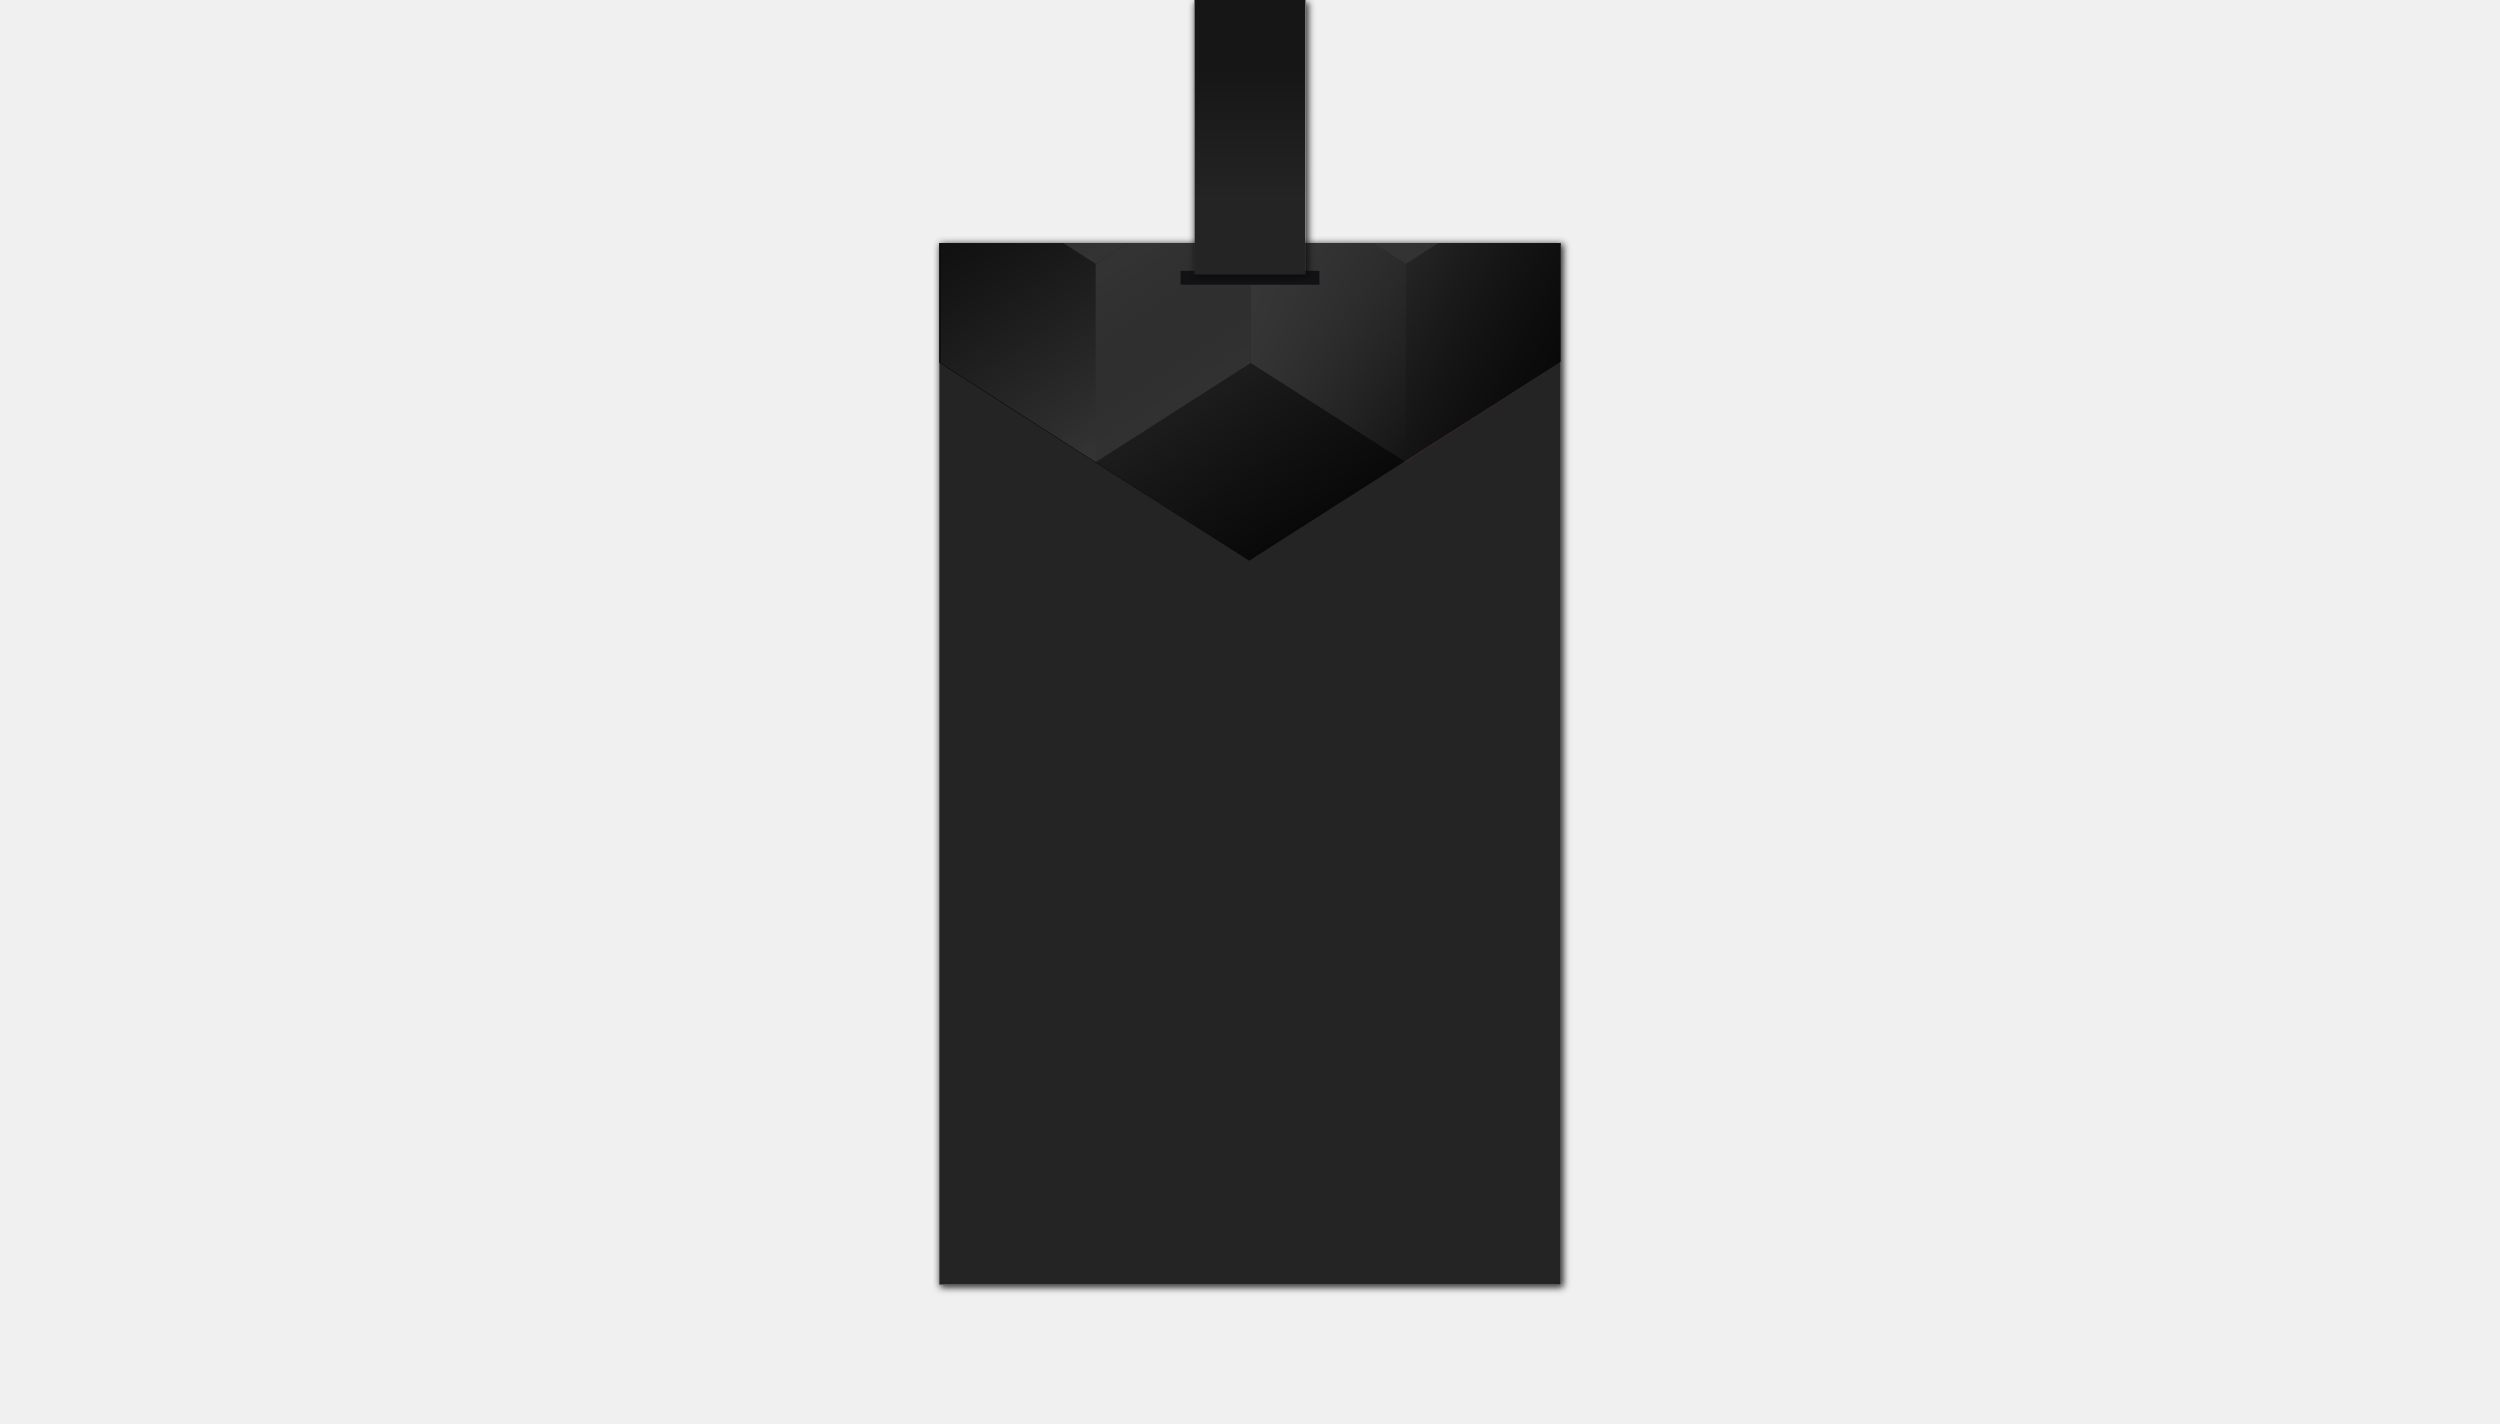
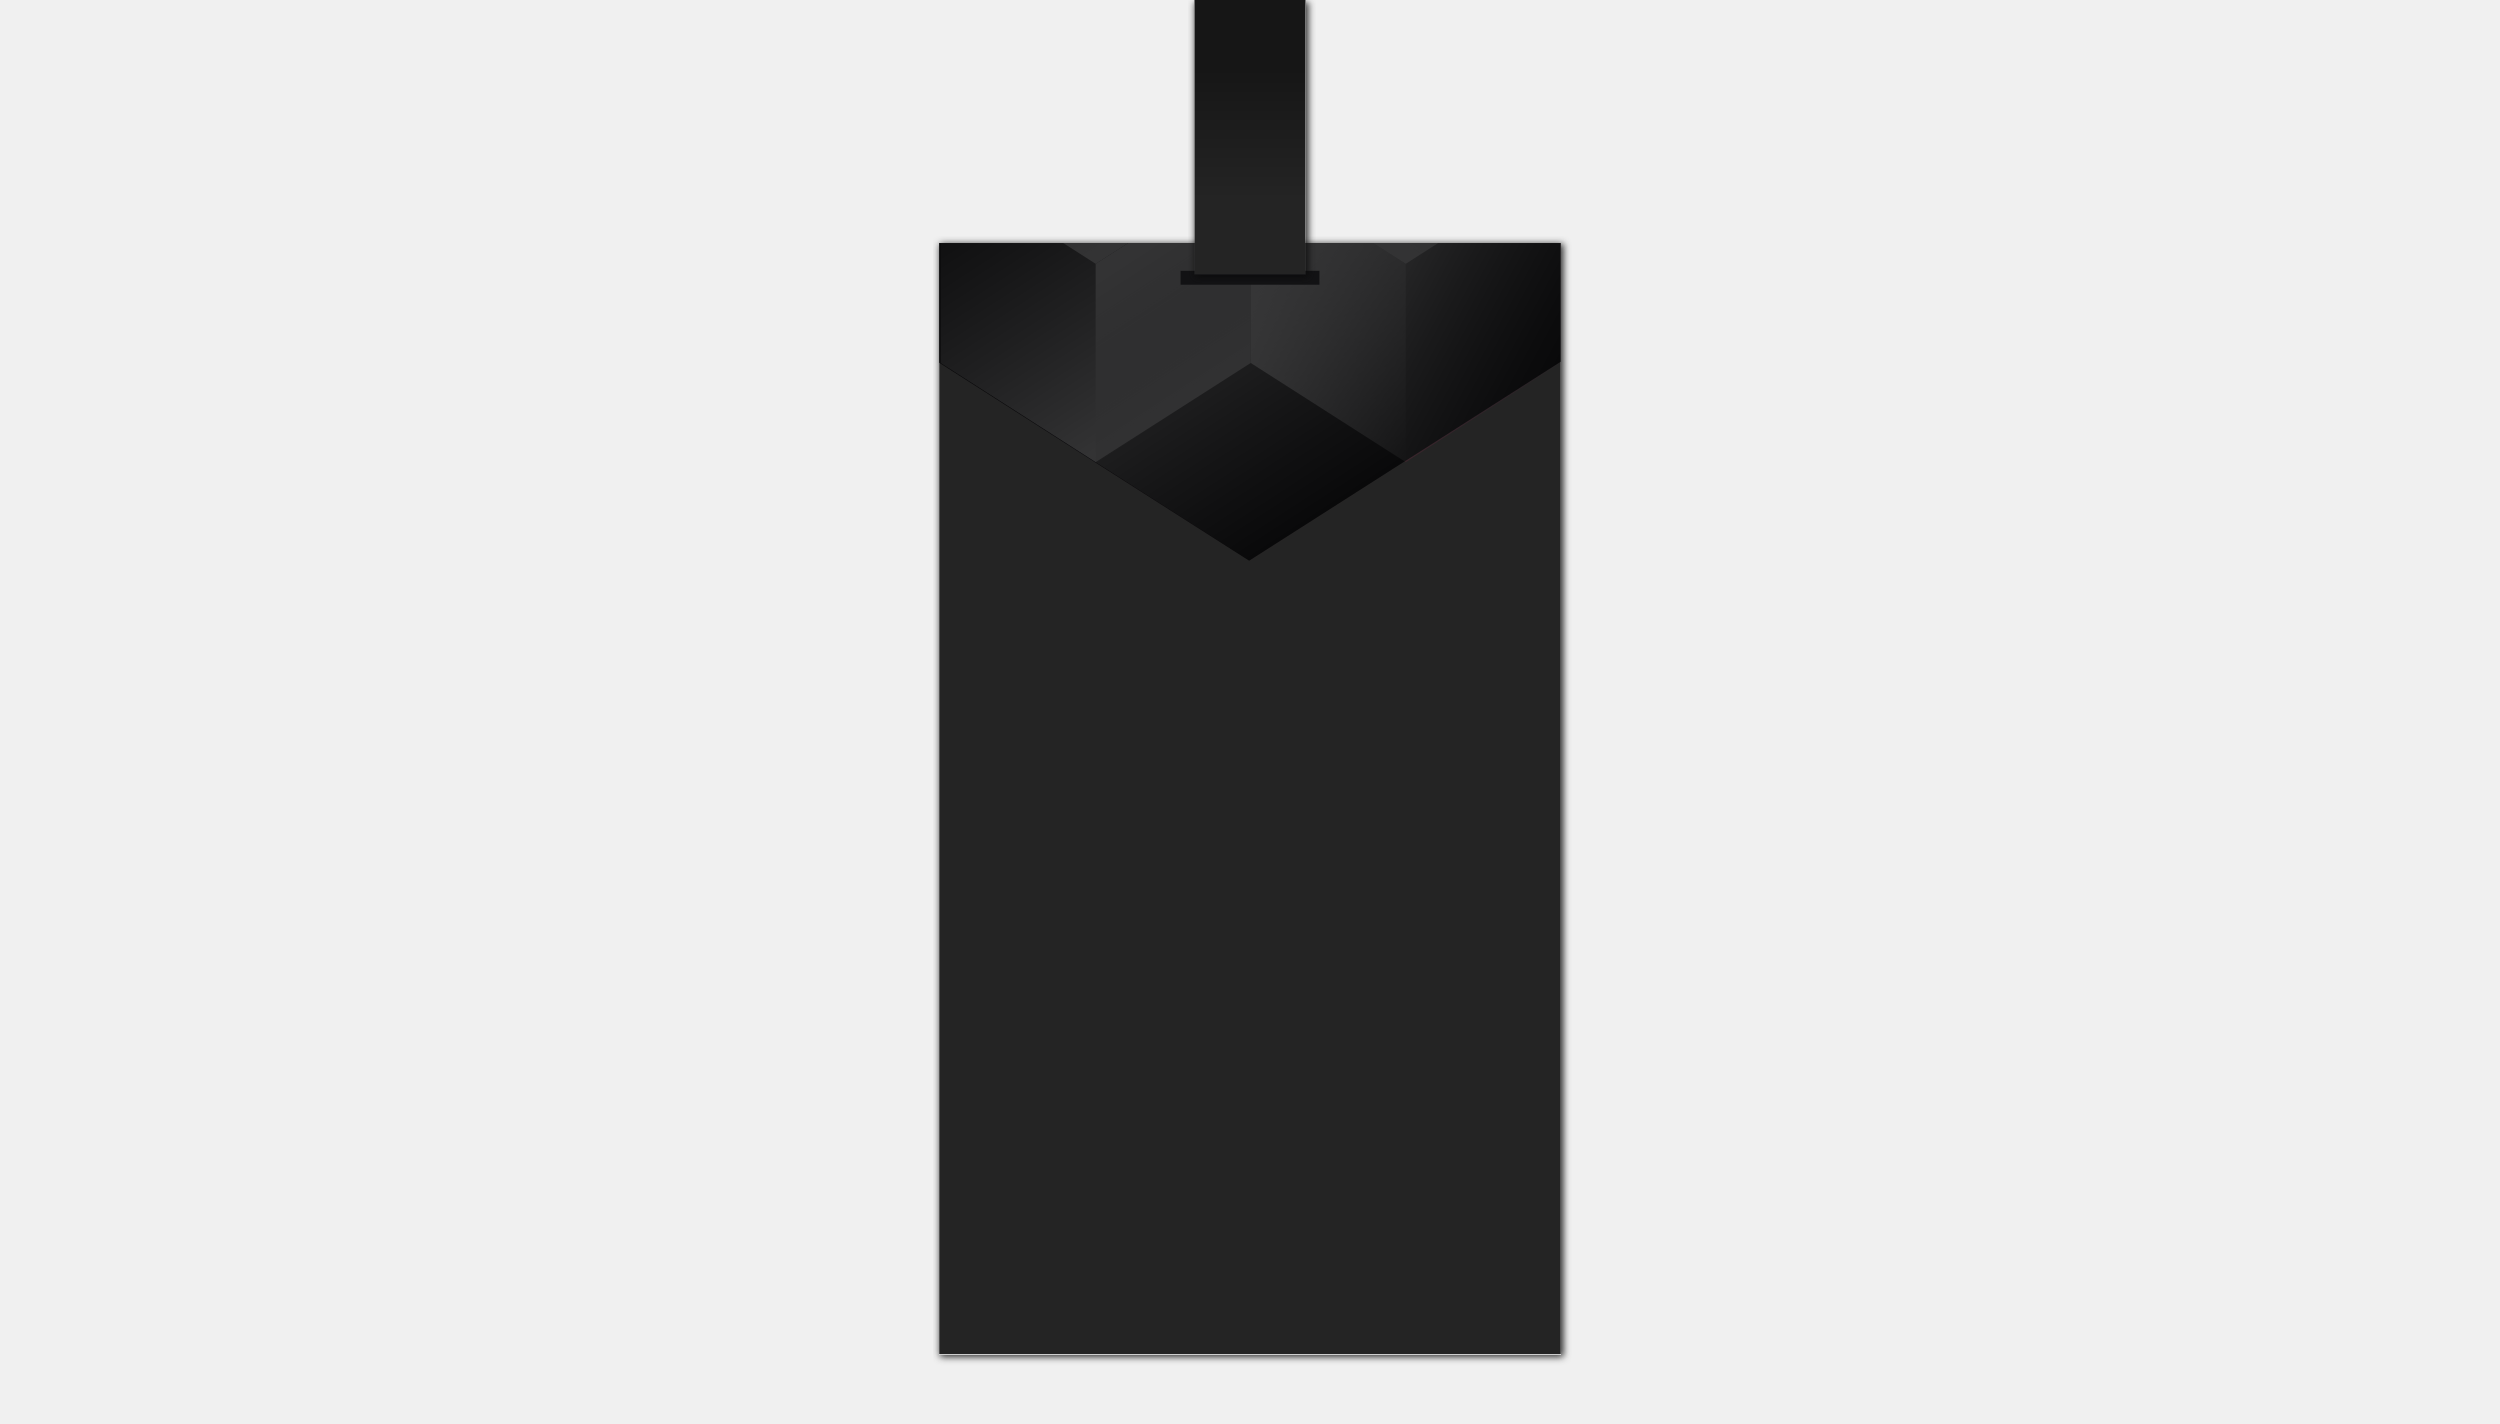
<svg xmlns="http://www.w3.org/2000/svg" width="1440" height="820" viewBox="0 0 1440 820" fill="none">
  <g clip-path="url(#clip0_)">
    <g filter="url(#filter0_d_)">
-       <rect x="541" y="140" width="358" height="600" fill="#242424" />
+       <rect x="541" y="140" width="358" height="640" fill="#242424" />
    </g>
    <mask id="mask0_" style="mask-type:alpha" maskUnits="userSpaceOnUse" x="541" y="140" width="358" height="600">
-       <rect x="541" y="140" width="358" height="600" fill="#202024" />
+       <rect x="541" y="140" width="358" height="640" fill="#202024" />
    </mask>
    <g mask="url(#mask0_)">
      <path d="M899 208.325V-300.916L719.5 -415.556L540 -300.916V208.325L719.5 322.972L899 208.325Z" fill="#09090A" />
      <g style="mix-blend-mode:luminosity" opacity="0.4">
        <path d="M541.801 94.833V209.066L631.101 266.187L720.4 209.066V94.833L631.101 37.711L541.801 94.833Z" fill="url(#paint0_linear_)" />
        <path d="M541.801 -19.406V94.827L631.101 151.949L720.4 94.827V-19.406L631.101 -76.528L541.801 -19.406Z" fill="url(#paint1_linear_)" />
        <path d="M720.4 209.065V94.832L809.7 37.711L899 94.832V209.065L809.7 266.187L720.4 209.065Z" fill="url(#paint2_linear_)" />
        <path d="M899 -19.406V94.827L809.7 151.949L720.4 94.827V-19.406L809.7 -76.528L899 -19.406Z" fill="url(#paint3_linear_)" />
        <path d="M809.7 266.211V151.979L720.4 94.857L631.101 151.979V266.211L720.4 323.333L809.7 266.211Z" fill="url(#paint4_linear_)" />
      </g>
    </g>
    <rect x="680" y="156" width="80" height="8" fill="#121214" />
    <g filter="url(#filter1_d_)">
      <rect x="688" width="64" height="158" fill="url(#paint5_linear_)" />
    </g>
  </g>
  <defs>
    <filter id="filter0_d_" x="537.5" y="136.5" width="370" height="740" filterUnits="userSpaceOnUse" color-interpolation-filters="sRGB">
      <feFlood flood-opacity="0" result="BackgroundImageFix" />
      <feColorMatrix in="SourceAlpha" type="matrix" values="0 0 0 0 0 0 0 0 0 0 0 0 0 0 0 0 0 0 127 0" result="hardAlpha" />
      <feMorphology radius="0.5" operator="dilate" in="SourceAlpha" result="effect1_dropShadow_" />
      <feOffset dx="1" dy="1" />
      <feGaussianBlur stdDeviation="2" />
      <feComposite in2="hardAlpha" operator="out" />
      <feColorMatrix type="matrix" values="0 0 0 0 0.037 0 0 0 0 0.037 0 0 0 0 0.037 0 0 0 0.85 0" />
      <feBlend mode="color-burn" in2="BackgroundImageFix" result="effect1_dropShadow_" />
      <feBlend mode="normal" in="SourceGraphic" in2="effect1_dropShadow_" result="shape" />
    </filter>
    <filter id="filter1_d_" x="684.5" y="-3.5" width="73" height="167" filterUnits="userSpaceOnUse" color-interpolation-filters="sRGB">
      <feFlood flood-opacity="0" result="BackgroundImageFix" />
      <feColorMatrix in="SourceAlpha" type="matrix" values="0 0 0 0 0 0 0 0 0 0 0 0 0 0 0 0 0 0 127 0" result="hardAlpha" />
      <feMorphology radius="0.5" operator="dilate" in="SourceAlpha" result="effect1_dropShadow_" />
      <feOffset dx="1" dy="1" />
      <feGaussianBlur stdDeviation="2" />
      <feComposite in2="hardAlpha" operator="out" />
      <feColorMatrix type="matrix" values="0 0 0 0 0.037 0 0 0 0 0.037 0 0 0 0 0.037 0 0 0 0.85 0" />
      <feBlend mode="color-burn" in2="BackgroundImageFix" result="effect1_dropShadow_" />
      <feBlend mode="normal" in="SourceGraphic" in2="effect1_dropShadow_" result="shape" />
    </filter>
    <linearGradient id="paint0_linear_" x1="631.101" y1="260.934" x2="527.538" y2="101.874" gradientUnits="userSpaceOnUse">
      <stop stop-color="#8257E5" />
      <stop offset="1" stop-color="#FF008E" stop-opacity="0" />
    </linearGradient>
    <linearGradient id="paint1_linear_" x1="631.101" y1="146.695" x2="527.538" y2="-12.364" gradientUnits="userSpaceOnUse">
      <stop stop-color="#8257E5" />
      <stop offset="1" stop-color="#FF008E" stop-opacity="0" />
    </linearGradient>
    <linearGradient id="paint2_linear_" x1="899" y1="215.485" x2="711.148" y2="113.463" gradientUnits="userSpaceOnUse">
      <stop stop-color="#FF008E" stop-opacity="0" />
      <stop offset="1" stop-color="#FFCD1E" />
    </linearGradient>
    <linearGradient id="paint3_linear_" x1="809.7" y1="146.695" x2="913.263" y2="-12.364" gradientUnits="userSpaceOnUse">
      <stop stop-color="#8257E5" />
      <stop offset="1" stop-color="#FF008E" stop-opacity="0" />
    </linearGradient>
    <linearGradient id="paint4_linear_" x1="720.4" y1="100.11" x2="823.963" y2="259.17" gradientUnits="userSpaceOnUse">
      <stop stop-color="#8257E5" />
      <stop offset="1" stop-color="#FF008E" stop-opacity="0" />
    </linearGradient>
    <linearGradient id="paint5_linear_" x1="720" y1="-9.23872e-07" x2="720" y2="158" gradientUnits="userSpaceOnUse">
      <stop offset="0.25" stop-color="#161616" />
      <stop offset="0.729" stop-color="#242424" />
    </linearGradient>
    <clipPath id="clip0_">
      <rect width="1440" height="820" fill="white" />
    </clipPath>
  </defs>
</svg>
